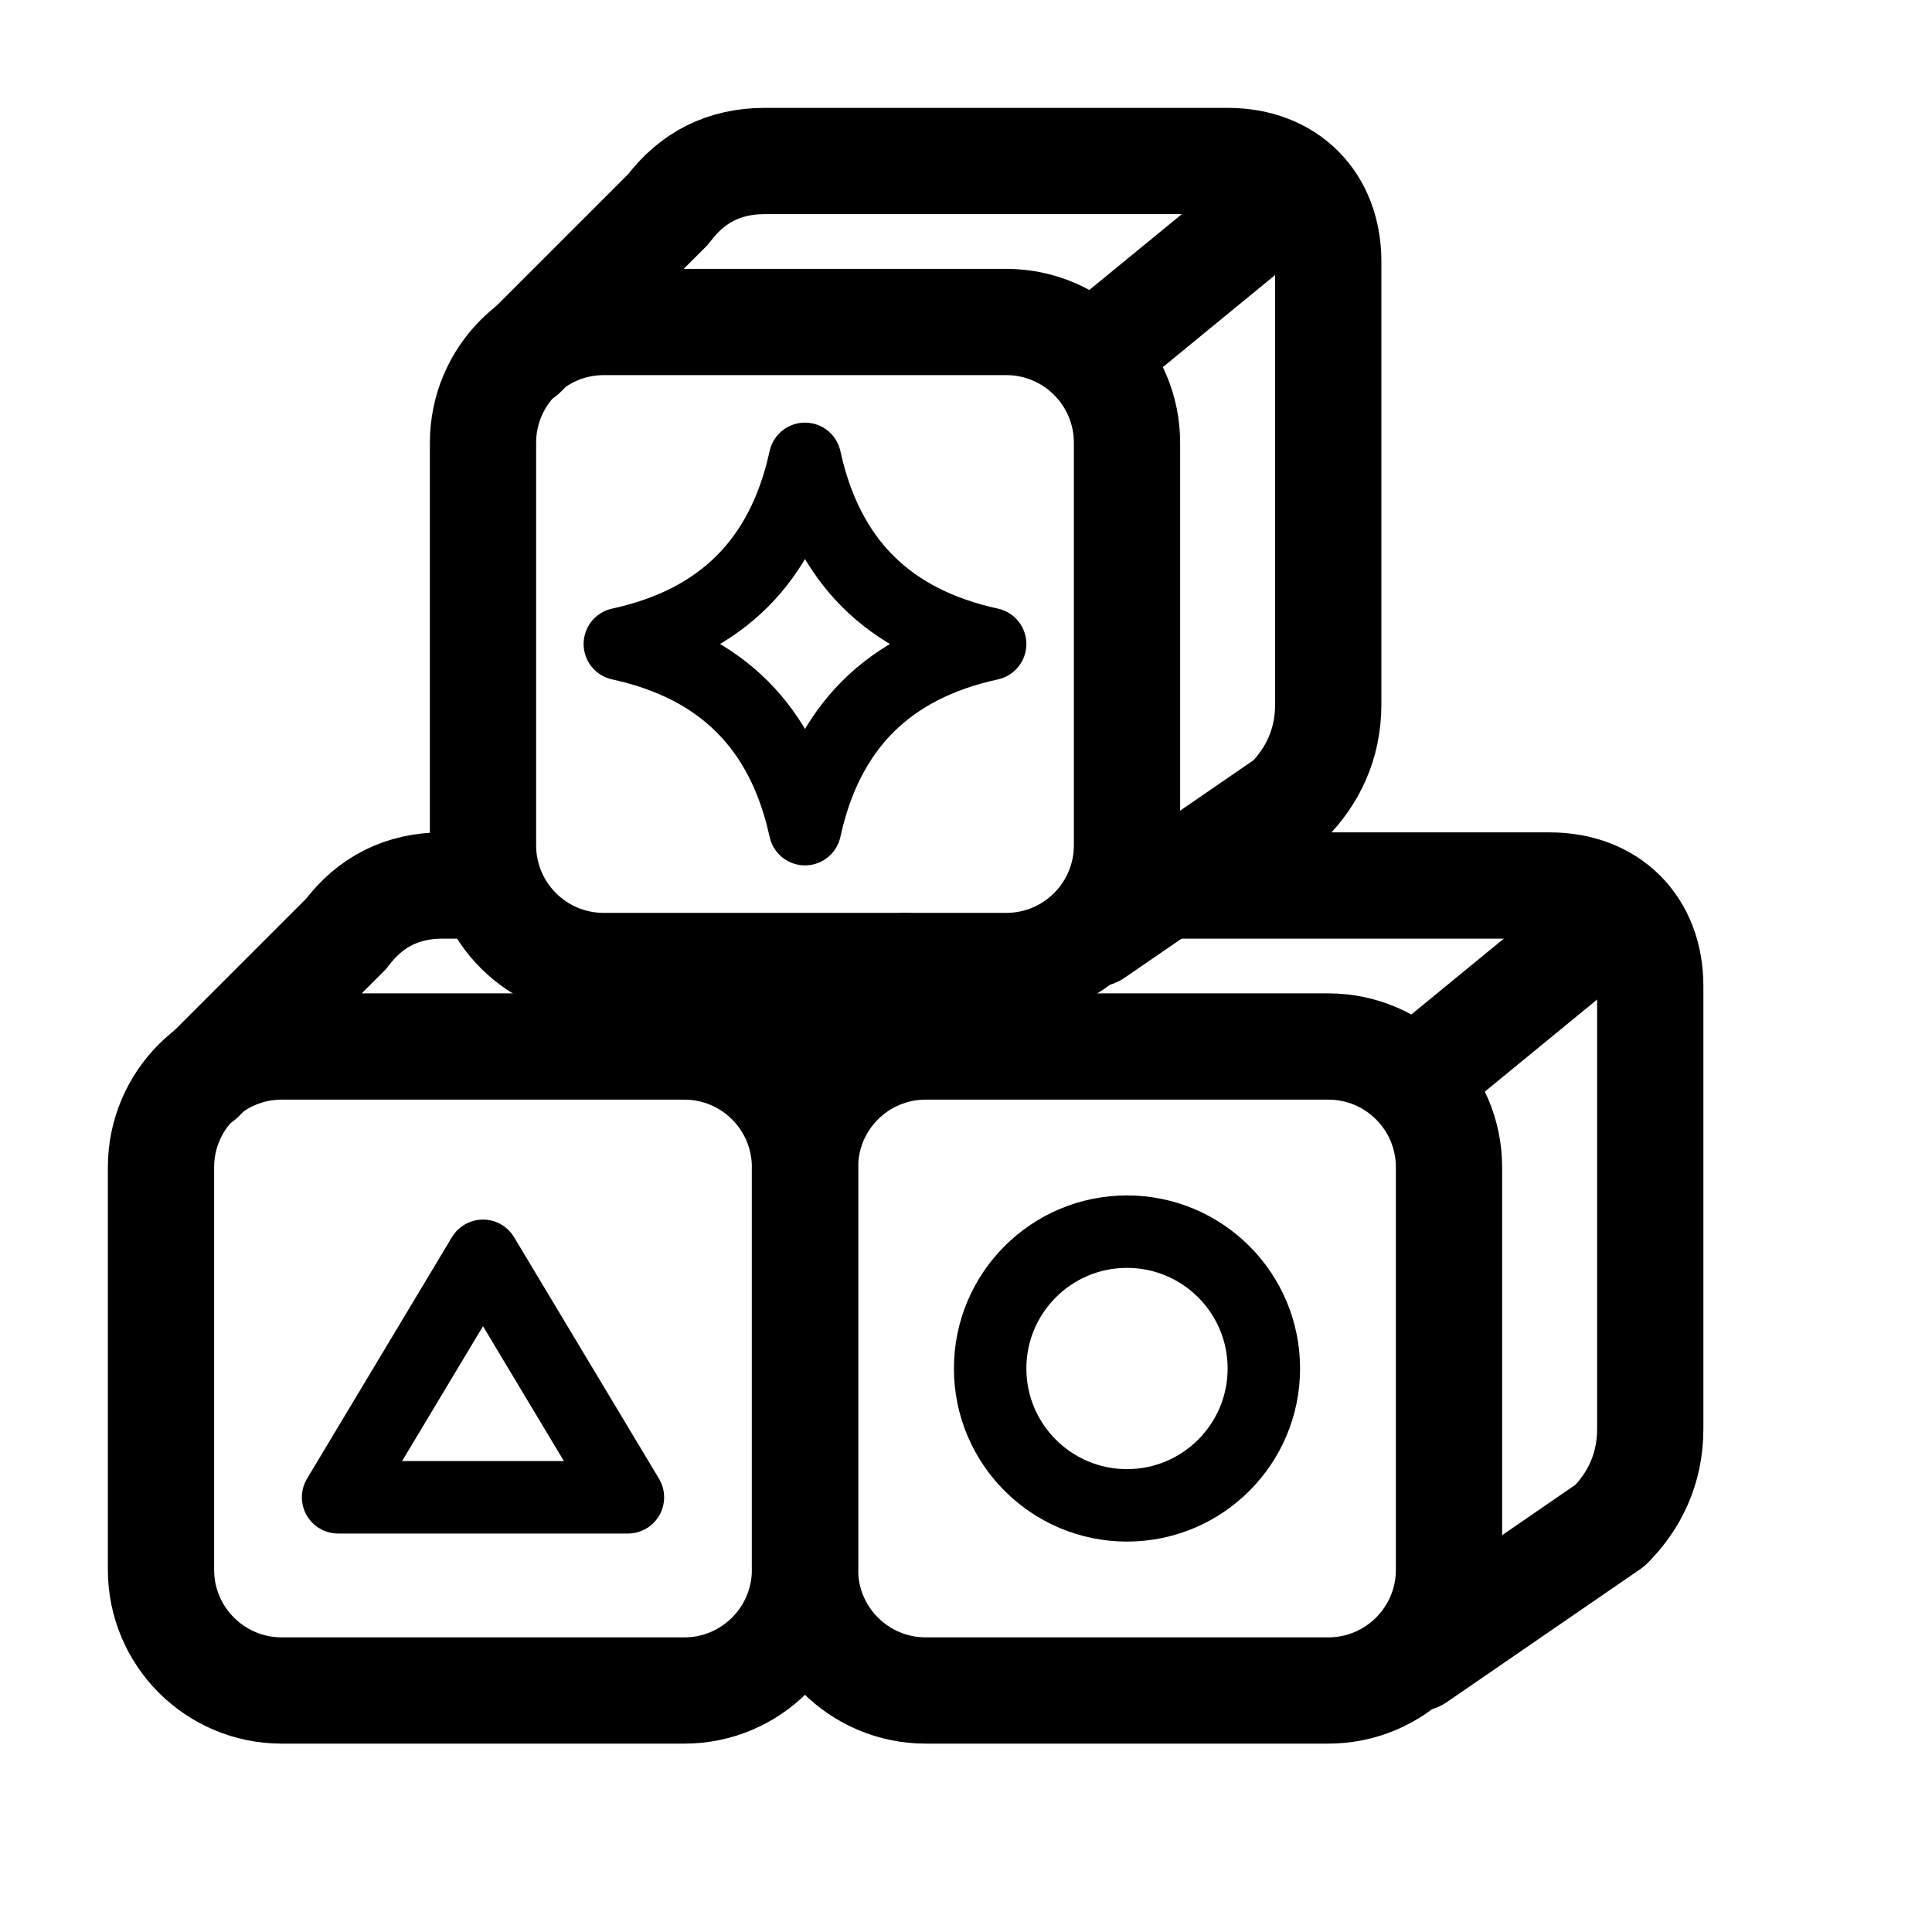
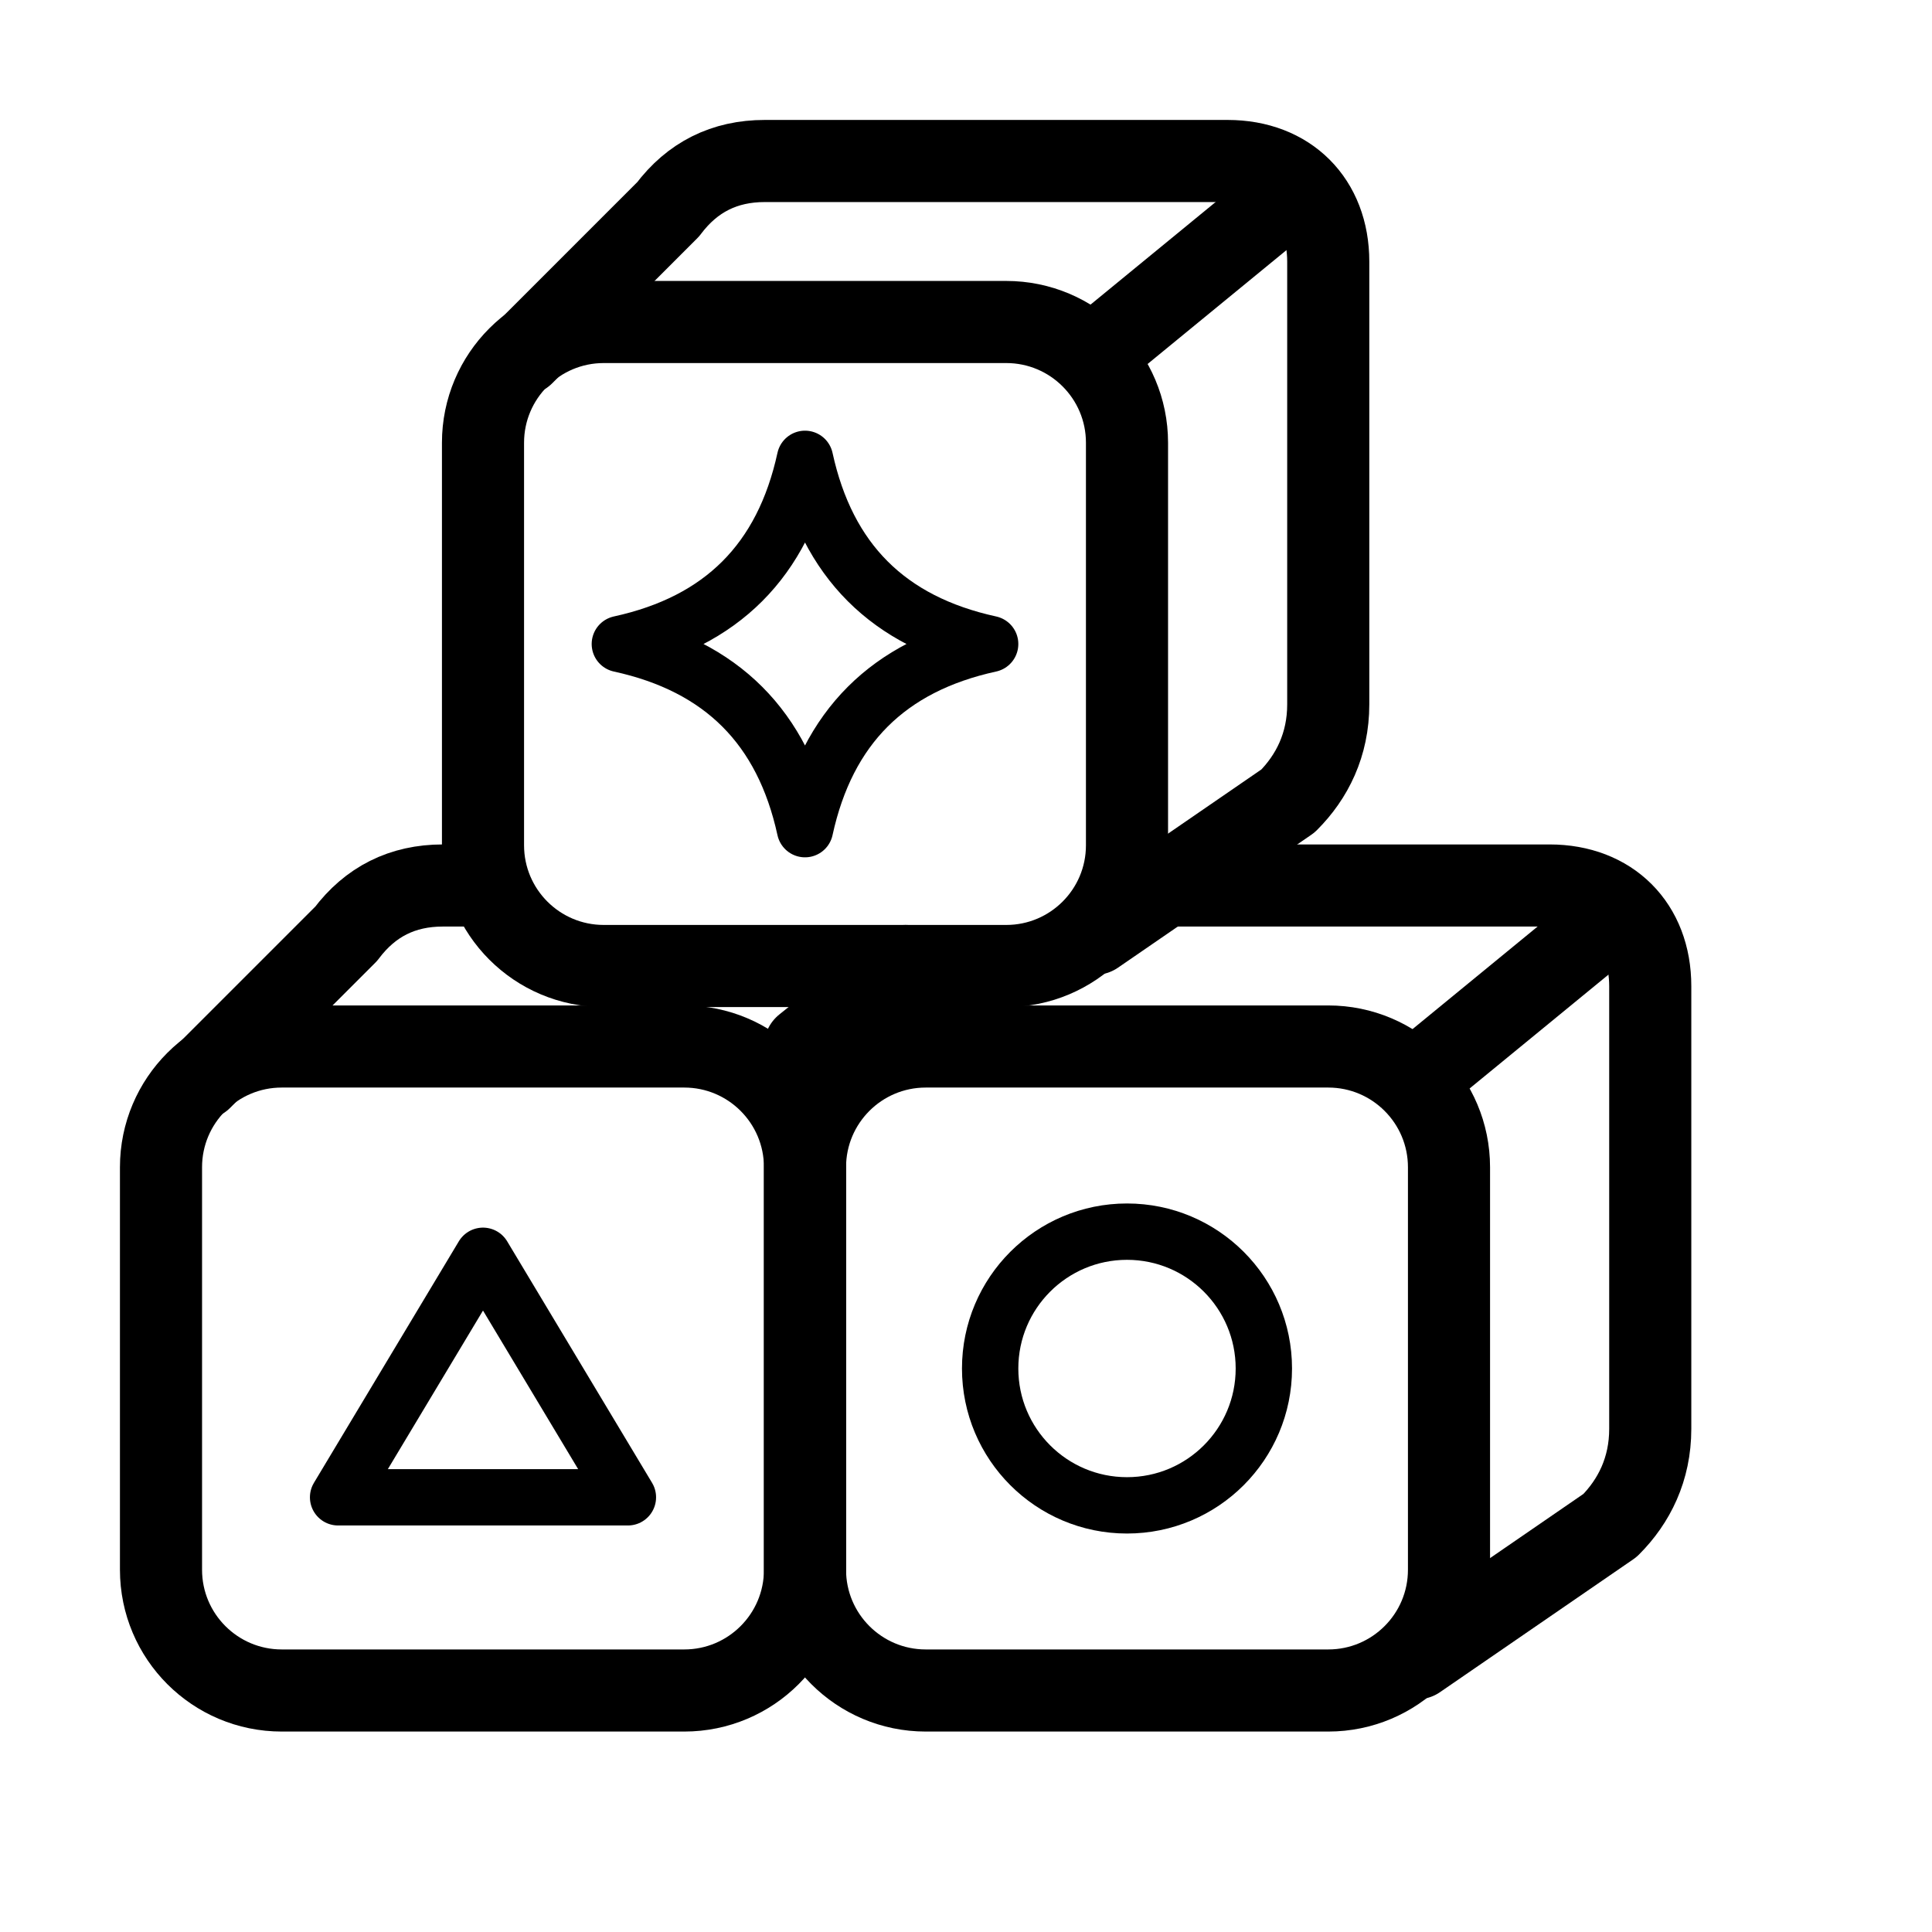
<svg xmlns="http://www.w3.org/2000/svg" viewBox="0 0 24 24" width="24" height="24">
-   <path d="M3.5 13 H8.5 A1.5 1.5 0 0 1 10 14.5 V19.5 A1.5 1.5 0 0 1 8.5 21 H3.5 A1.5 1.5 0 0 1 2 19.5 V14.5 A1.5 1.5 0 0 1 3.5 13 Z" fill="none" stroke="#000000" stroke-linecap="round" stroke-linejoin="round" stroke-width="1.32" />
-   <path d="M11.5 13 H16.5 A1.5 1.5 0 0 1 18 14.5 V19.5 A1.5 1.5 0 0 1 16.5 21 H11.5 A1.5 1.5 0 0 1 10 19.5 V14.5 A1.5 1.5 0 0 1 11.5 13 Z" fill="none" stroke="#000000" stroke-linecap="round" stroke-linejoin="round" stroke-width="1.32" />
-   <path d="M7.5 4 H12.5 A1.5 1.5 0 0 1 14 5.5 V10.5 A1.5 1.5 0 0 1 12.5 12 H7.5 A1.5 1.5 0 0 1 6 10.5 V5.5 A1.5 1.5 0 0 1 7.5 4 Z" fill="none" stroke="#000000" stroke-linecap="round" stroke-linejoin="round" stroke-width="1.32" />
-   <path d="M2.5 13.4 L4.3 11.6 C4.6 11.2 5 11 5.5 11 H6" fill="none" stroke="#000000" stroke-linecap="round" stroke-linejoin="round" stroke-width="1.32" />
-   <path d="M10 13 L11.25 12" fill="none" stroke="#000000" stroke-linecap="round" stroke-linejoin="round" stroke-width="1.32" />
-   <path d="M14.5 11 H19.25 C20 11 20.5 11.5 20.5 12.25 V17.75 C20.5 18.25 20.3 18.65 20 18.95 L17.6 20.6" fill="none" stroke="#000000" stroke-linecap="round" stroke-linejoin="round" stroke-width="1.32" />
-   <path d="M17.6 13.4 L20.1 11.35" fill="none" stroke="#000000" stroke-linecap="round" stroke-linejoin="round" stroke-width="1.32" />
-   <path d="M6.5 4.4 L8.3 2.6 C8.6 2.2 9 2 9.5 2 H15.25 C16 2 16.5 2.5 16.5 3.25 V8.75 C16.5 9.25 16.3 9.65 16 9.95 L13.6 11.6" fill="none" stroke="#000000" stroke-linecap="round" stroke-linejoin="round" stroke-width="1.32" />
-   <path d="M13.6 4.4 L16.1 2.35" fill="none" stroke="#000000" stroke-linecap="round" stroke-linejoin="round" stroke-width="1.32" />
-   <path d="M10 5.7 C10.276 6.965 11.035 7.724 12.3 8 C11.035 8.276 10.276 9.035 10 10.3 C9.724 9.035 8.965 8.276 7.7 8 C8.965 7.724 9.724 6.965 10 5.7 Z" fill="none" stroke="#000000" stroke-linecap="round" stroke-linejoin="round" stroke-width="0.9" />
-   <path d="M6 15.6L7.8 18.6H4.2Z" fill="none" stroke="#000000" stroke-linecap="round" stroke-linejoin="round" stroke-width="0.9" />
-   <path d="M12.3 17A1.7 1.7 0 1 0 15.7 17A1.7 1.7 0 1 0 12.3 17Z" fill="none" stroke="#000000" stroke-linecap="round" stroke-linejoin="round" stroke-width="0.9" />
+   <path d="M3.5 13 H8.5 A1.5 1.5 0 0 1 10 14.5 V19.5 A1.5 1.5 0 0 1 8.5 21 H3.5 A1.5 1.5 0 0 1 2 19.5 V14.5 A1.5 1.5 0 0 1 3.5 13 Z" fill="none" stroke="#000000" stroke-linecap="round" stroke-linejoin="round" stroke-width="1.02" />
+   <path d="M11.5 13 H16.5 A1.5 1.5 0 0 1 18 14.5 V19.5 A1.5 1.5 0 0 1 16.5 21 H11.5 A1.5 1.5 0 0 1 10 19.5 V14.5 A1.5 1.5 0 0 1 11.5 13 Z" fill="none" stroke="#000000" stroke-linecap="round" stroke-linejoin="round" stroke-width="1.02" />
+   <path d="M7.5 4 H12.5 A1.5 1.5 0 0 1 14 5.5 V10.5 A1.5 1.5 0 0 1 12.5 12 H7.5 A1.5 1.5 0 0 1 6 10.5 V5.5 A1.5 1.5 0 0 1 7.5 4 Z" fill="none" stroke="#000000" stroke-linecap="round" stroke-linejoin="round" stroke-width="1.02" />
+   <path d="M2.5 13.4 L4.3 11.6 C4.6 11.2 5 11 5.5 11 H6" fill="none" stroke="#000000" stroke-linecap="round" stroke-linejoin="round" stroke-width="1.02" />
+   <path d="M10 13 L11.25 12" fill="none" stroke="#000000" stroke-linecap="round" stroke-linejoin="round" stroke-width="1.02" />
+   <path d="M14.5 11 H19.25 C20 11 20.5 11.5 20.5 12.25 V17.75 C20.5 18.25 20.3 18.65 20 18.95 L17.6 20.6" fill="none" stroke="#000000" stroke-linecap="round" stroke-linejoin="round" stroke-width="1.02" />
+   <path d="M17.6 13.4 L20.1 11.35" fill="none" stroke="#000000" stroke-linecap="round" stroke-linejoin="round" stroke-width="1.02" />
+   <path d="M6.5 4.4 L8.3 2.6 C8.6 2.2 9 2 9.5 2 H15.25 C16 2 16.5 2.5 16.5 3.25 V8.75 C16.5 9.25 16.3 9.65 16 9.95 L13.6 11.6" fill="none" stroke="#000000" stroke-linecap="round" stroke-linejoin="round" stroke-width="1.02" />
+   <path d="M13.6 4.4 L16.1 2.35" fill="none" stroke="#000000" stroke-linecap="round" stroke-linejoin="round" stroke-width="1.02" />
+   <path d="M10 5.7 C10.276 6.965 11.035 7.724 12.3 8 C11.035 8.276 10.276 9.035 10 10.3 C9.724 9.035 8.965 8.276 7.7 8 C8.965 7.724 9.724 6.965 10 5.7 Z" fill="none" stroke="#000000" stroke-linecap="round" stroke-linejoin="round" stroke-width="0.7" />
+   <path d="M6 15.6L7.8 18.6H4.2Z" fill="none" stroke="#000000" stroke-linecap="round" stroke-linejoin="round" stroke-width="0.7" />
+   <path d="M12.3 17A1.7 1.7 0 1 0 15.7 17A1.7 1.7 0 1 0 12.3 17Z" fill="none" stroke="#000000" stroke-linecap="round" stroke-linejoin="round" stroke-width="0.7" />
</svg>
